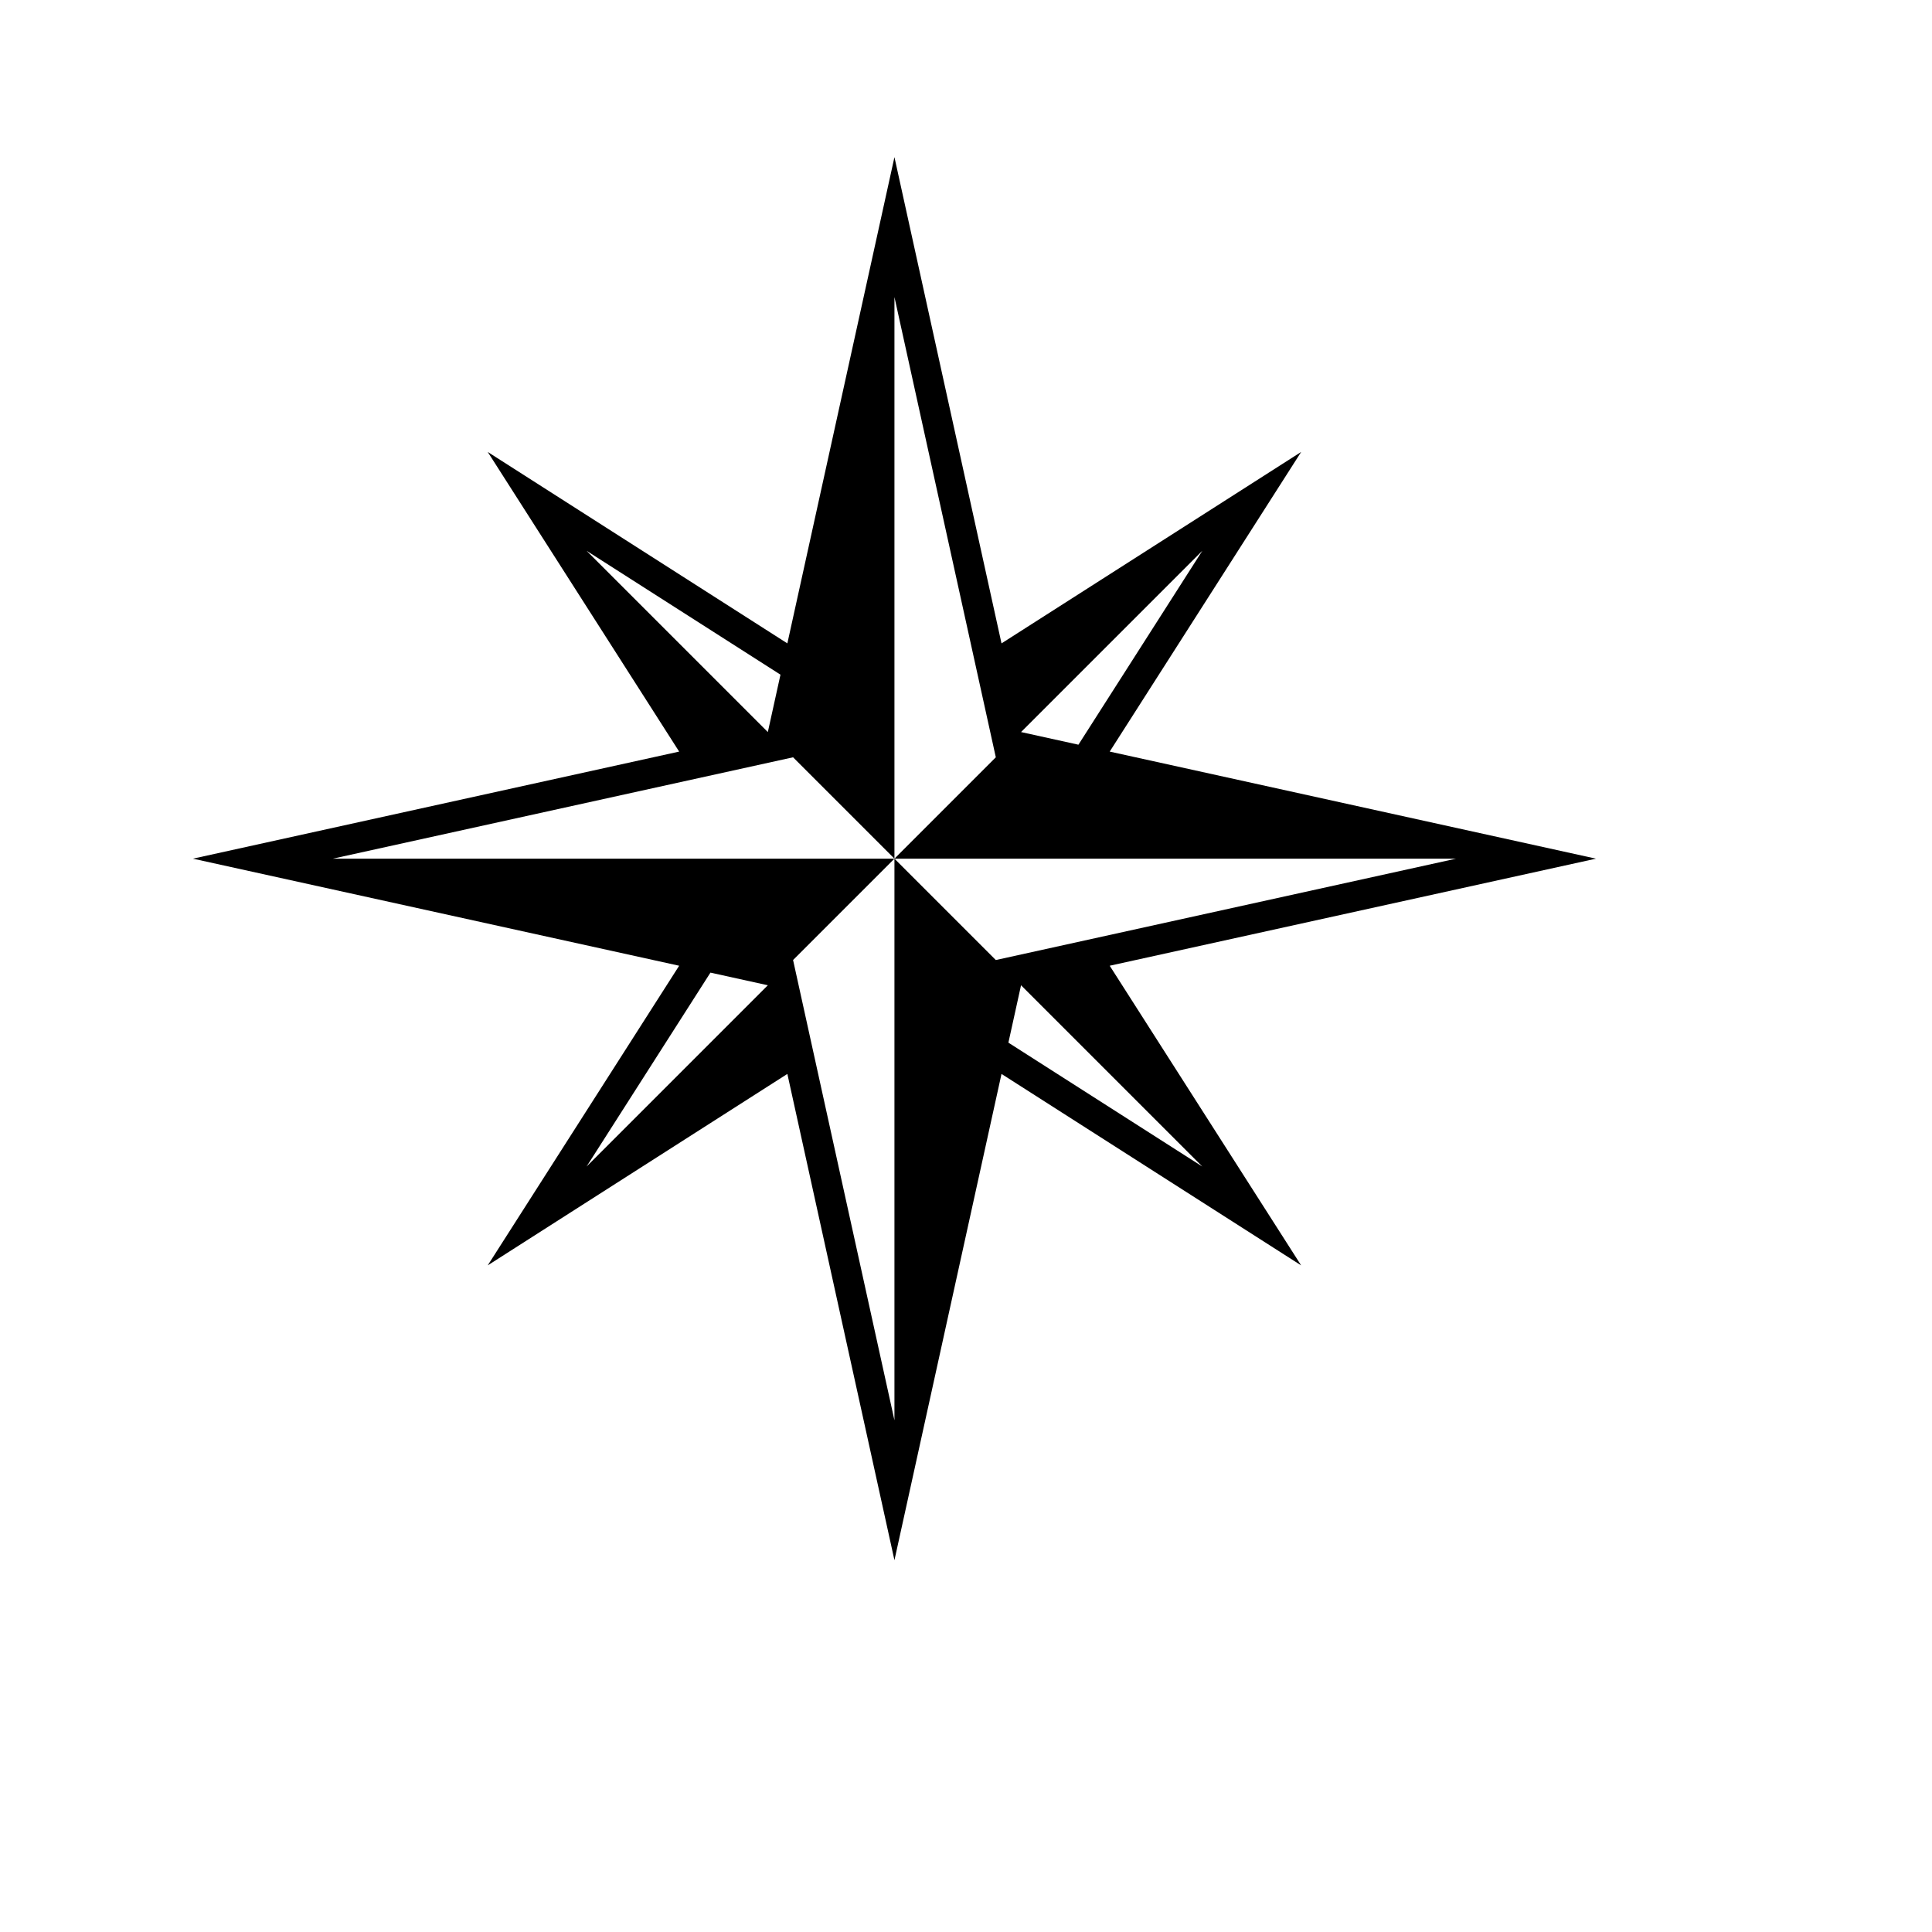
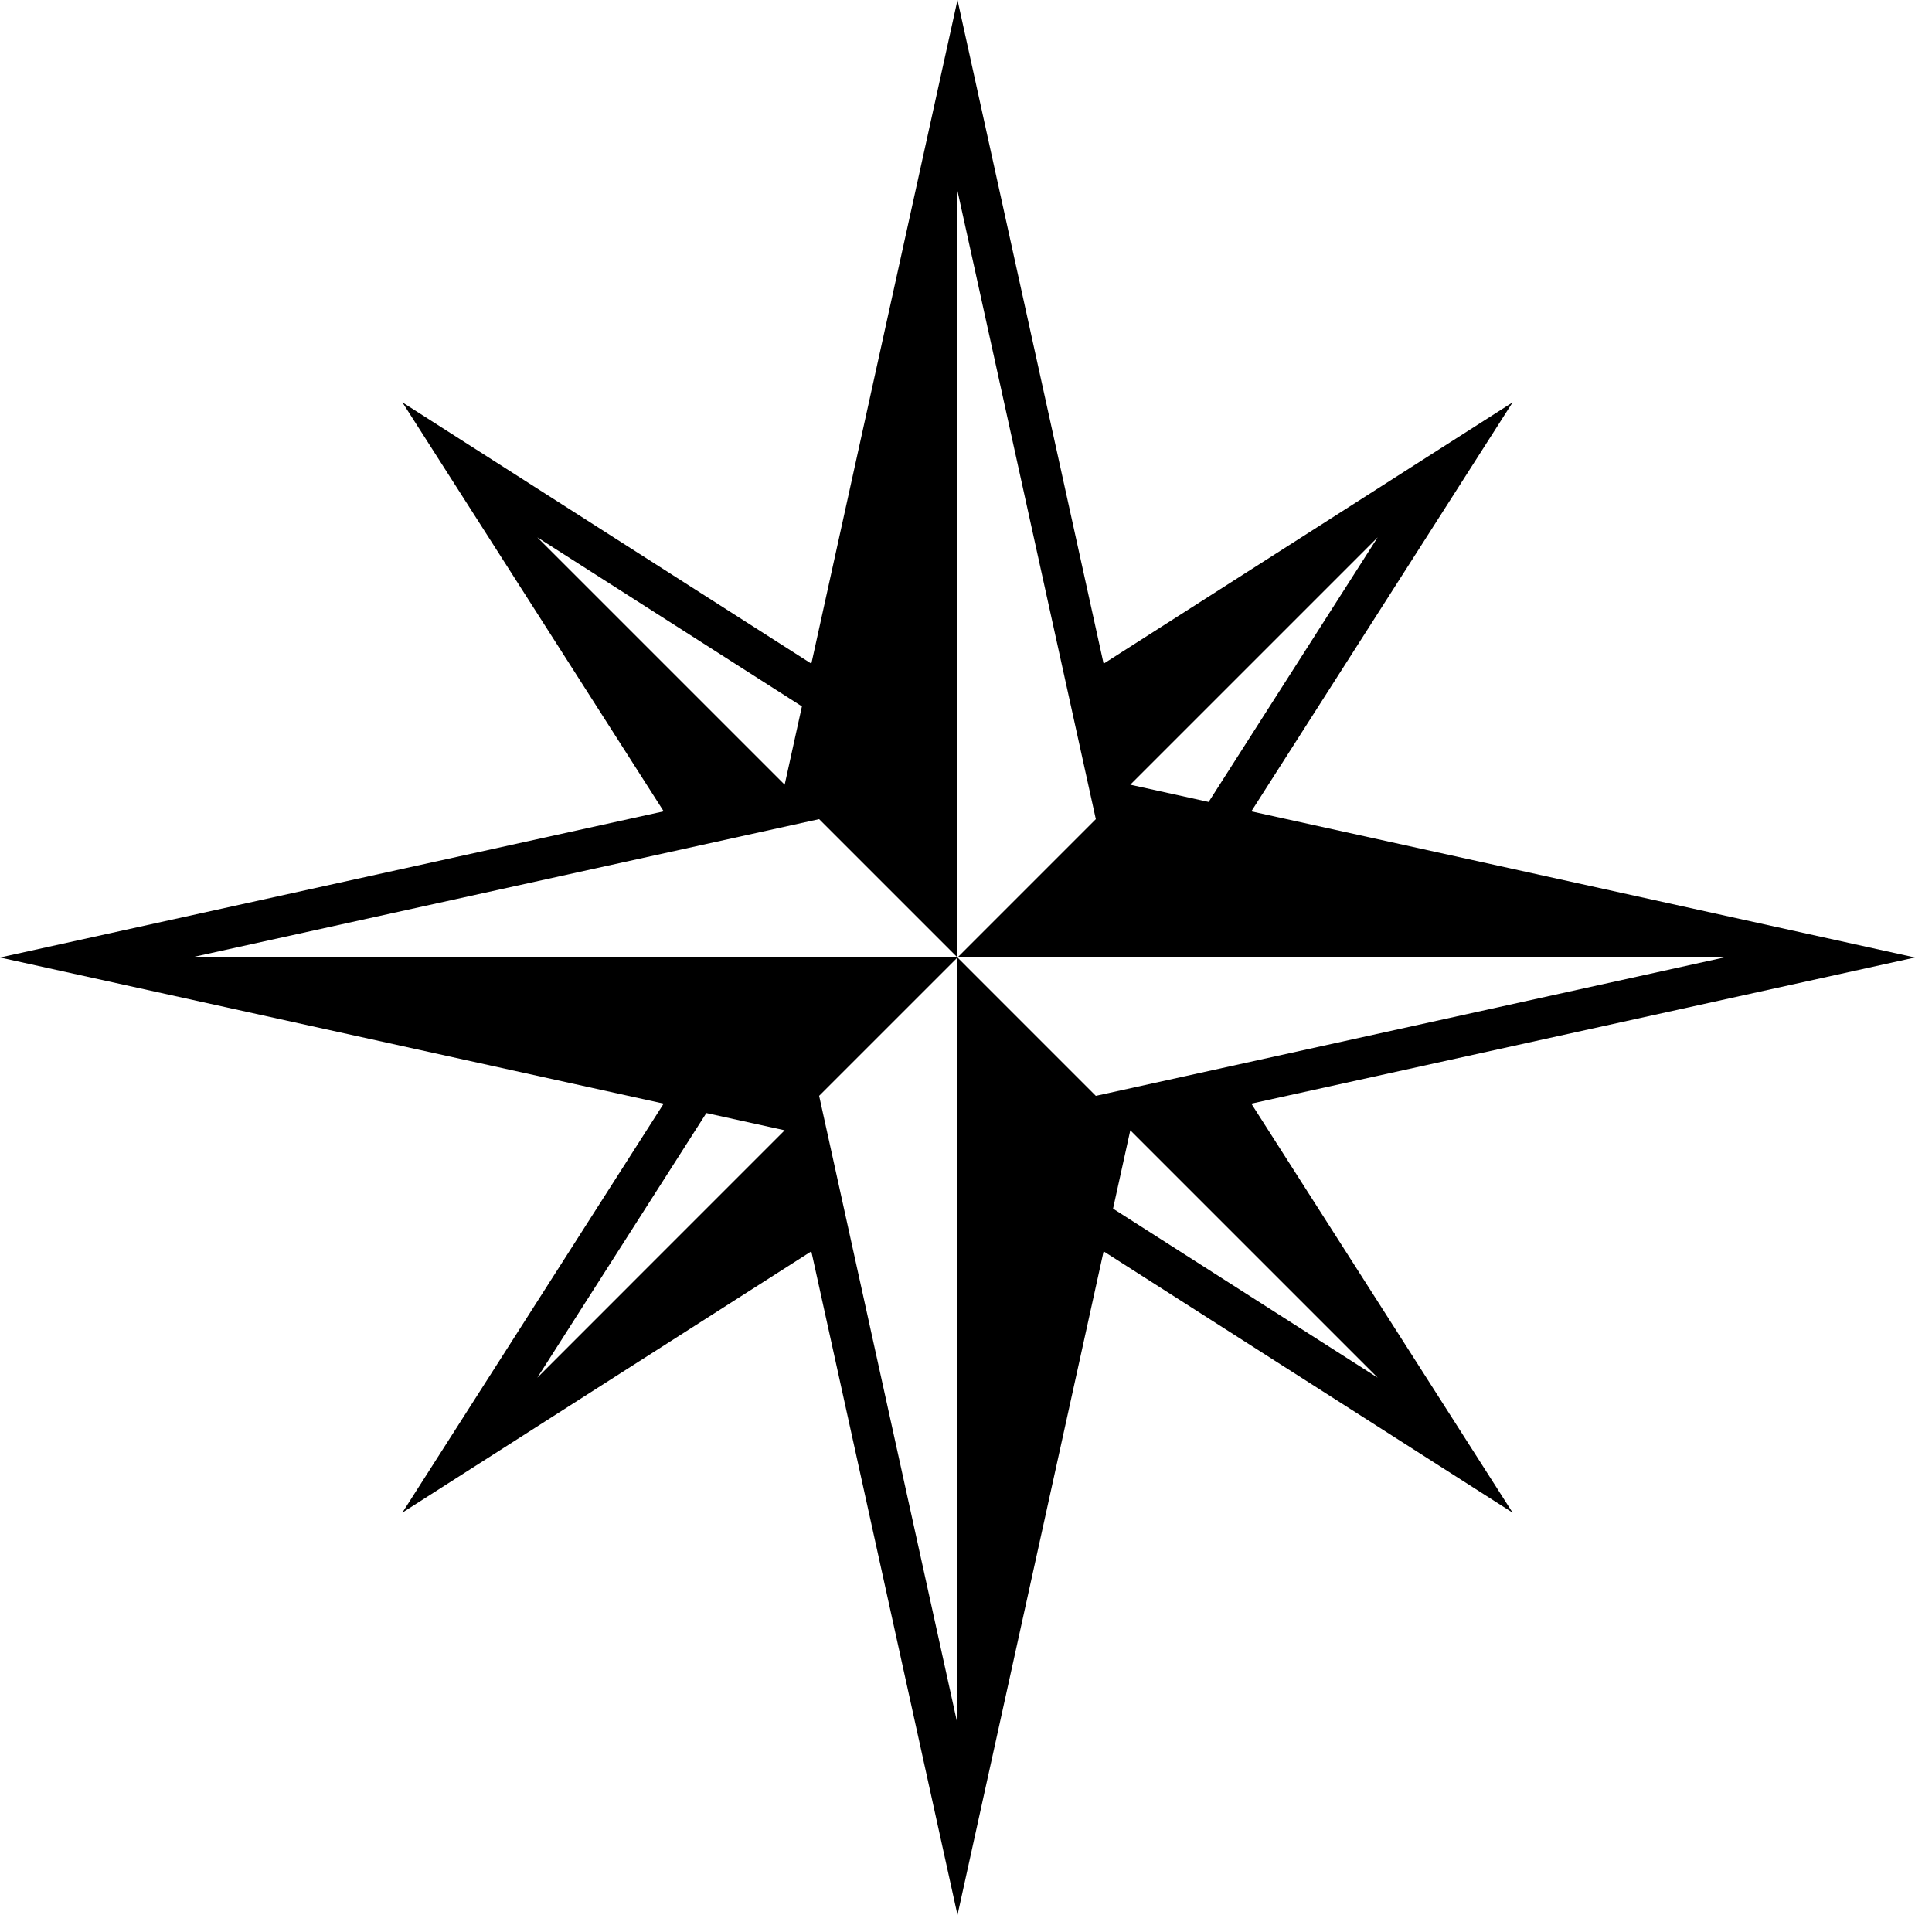
- <svg xmlns="http://www.w3.org/2000/svg" version="1.1" id="Layer_1" x="0px" y="0px" width="100.0px" height="100px" viewBox="5.1 -10.2 102.0 137.7" enable-background="new 0 0 102 102" xml:space="preserve">
-   <path d="M101,51l-34.657-7.632l13.645-21.356L58.631,35.656L51,1l-7.632,34.656L22.012,22.012l13.644,21.356L1,51l34.656,7.631  L22.012,79.987l21.356-13.645L51,101l7.631-34.657l21.356,13.645L66.343,58.631L101,51L101,51z M72.942,29.058L72.942,29.058  l-8.829,13.819l-4.09-0.901L72.942,29.058L72.942,29.058z M29.057,29.057l13.82,8.829l-0.901,4.09L29.057,29.057L29.057,29.057z   M29.058,72.942l8.828-13.82l4.09,0.901L29.058,72.942L29.058,72.942z M58.225,58.225L58.225,58.225L51,51v40.029l-7.225-32.805  L51,51H10.971l32.804-7.225L51,51V10.971l7.225,32.804L51,51h40.029 M72.943,72.943l-13.821-8.83l0.901-4.09L72.943,72.943  L72.943,72.943z" />
+ <svg xmlns="http://www.w3.org/2000/svg" version="1.1" id="Layer_1" x="0px" y="0px" width="73.267px" height="72.621px" viewBox="13.689 13.689 73.267 72.621" enable-background="new 13.689 13.689 73.267 72.621" xml:space="preserve">
+   <path d="M86.311,50l-25.168-5.542l9.908-15.509l-15.51,9.909L50,13.689l-5.542,25.168l-15.509-9.909l9.909,15.509L13.689,50  l25.168,5.542l-9.909,15.509l15.509-9.908L50,86.311l5.541-25.168l15.51,9.909l-9.908-15.51L86.311,50L86.311,50z M65.935,34.065  L65.935,34.065l-6.411,10.036l-2.971-0.654L65.935,34.065L65.935,34.065z M34.064,34.065l10.036,6.412l-0.654,2.97L34.064,34.065  L34.064,34.065z M34.065,65.936l6.411-10.037l2.97,0.654L34.065,65.936L34.065,65.936z M55.246,55.247L55.246,55.247L50,50v29.07  l-5.247-23.824L50,50H20.93l23.823-5.247L50,50v-29.07l5.246,23.823L50,50h29.069 M65.936,65.936l-10.037-6.412l0.654-2.971  L65.936,65.936L65.936,65.936z" />
</svg>
